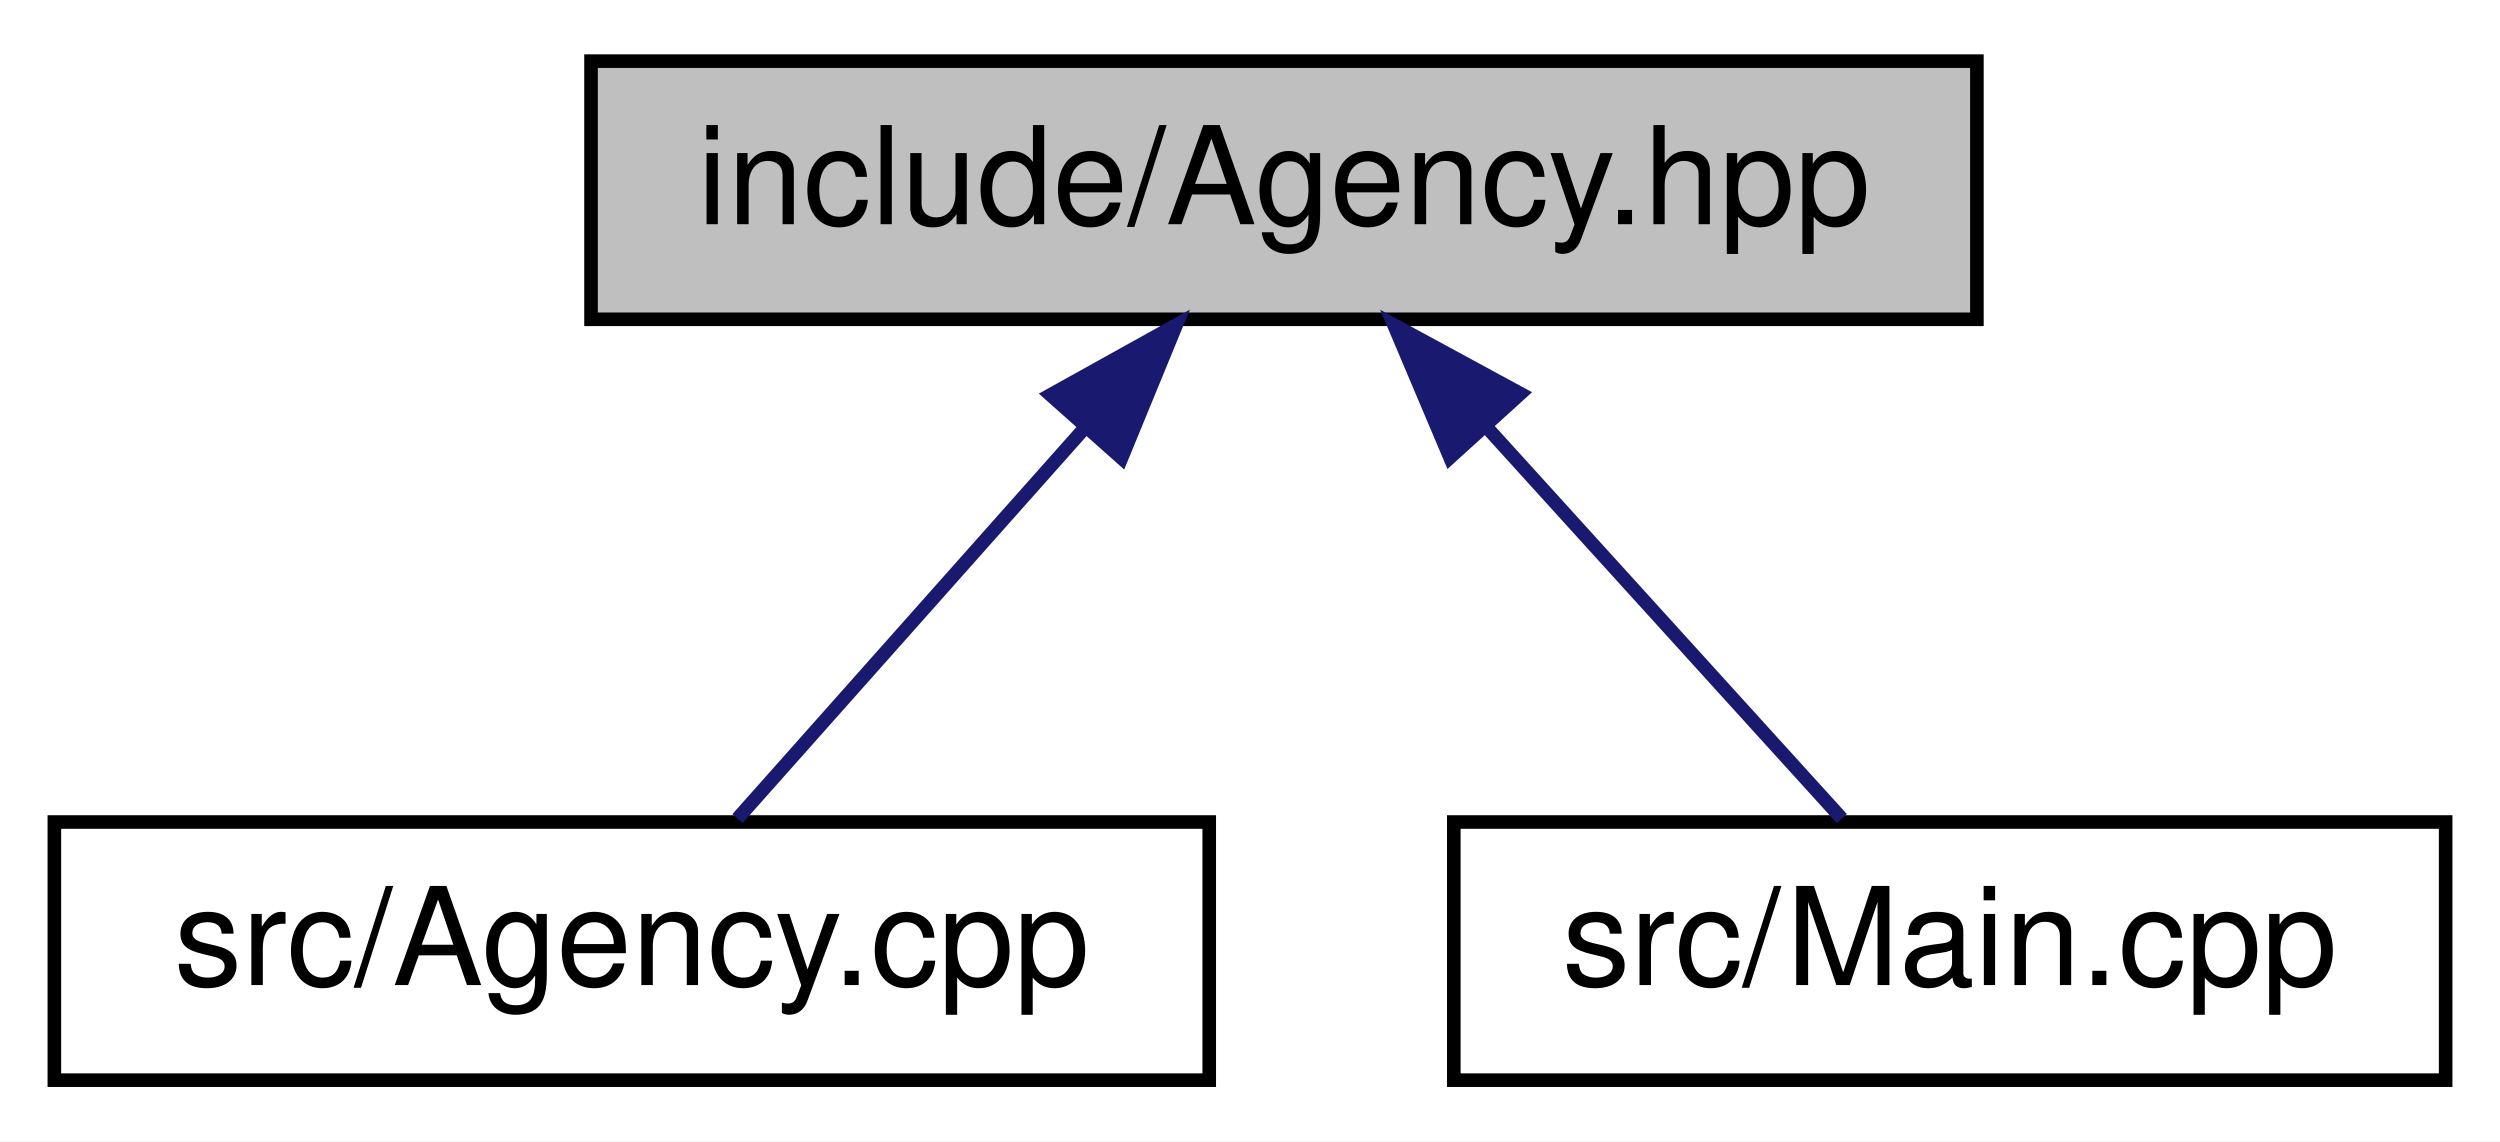
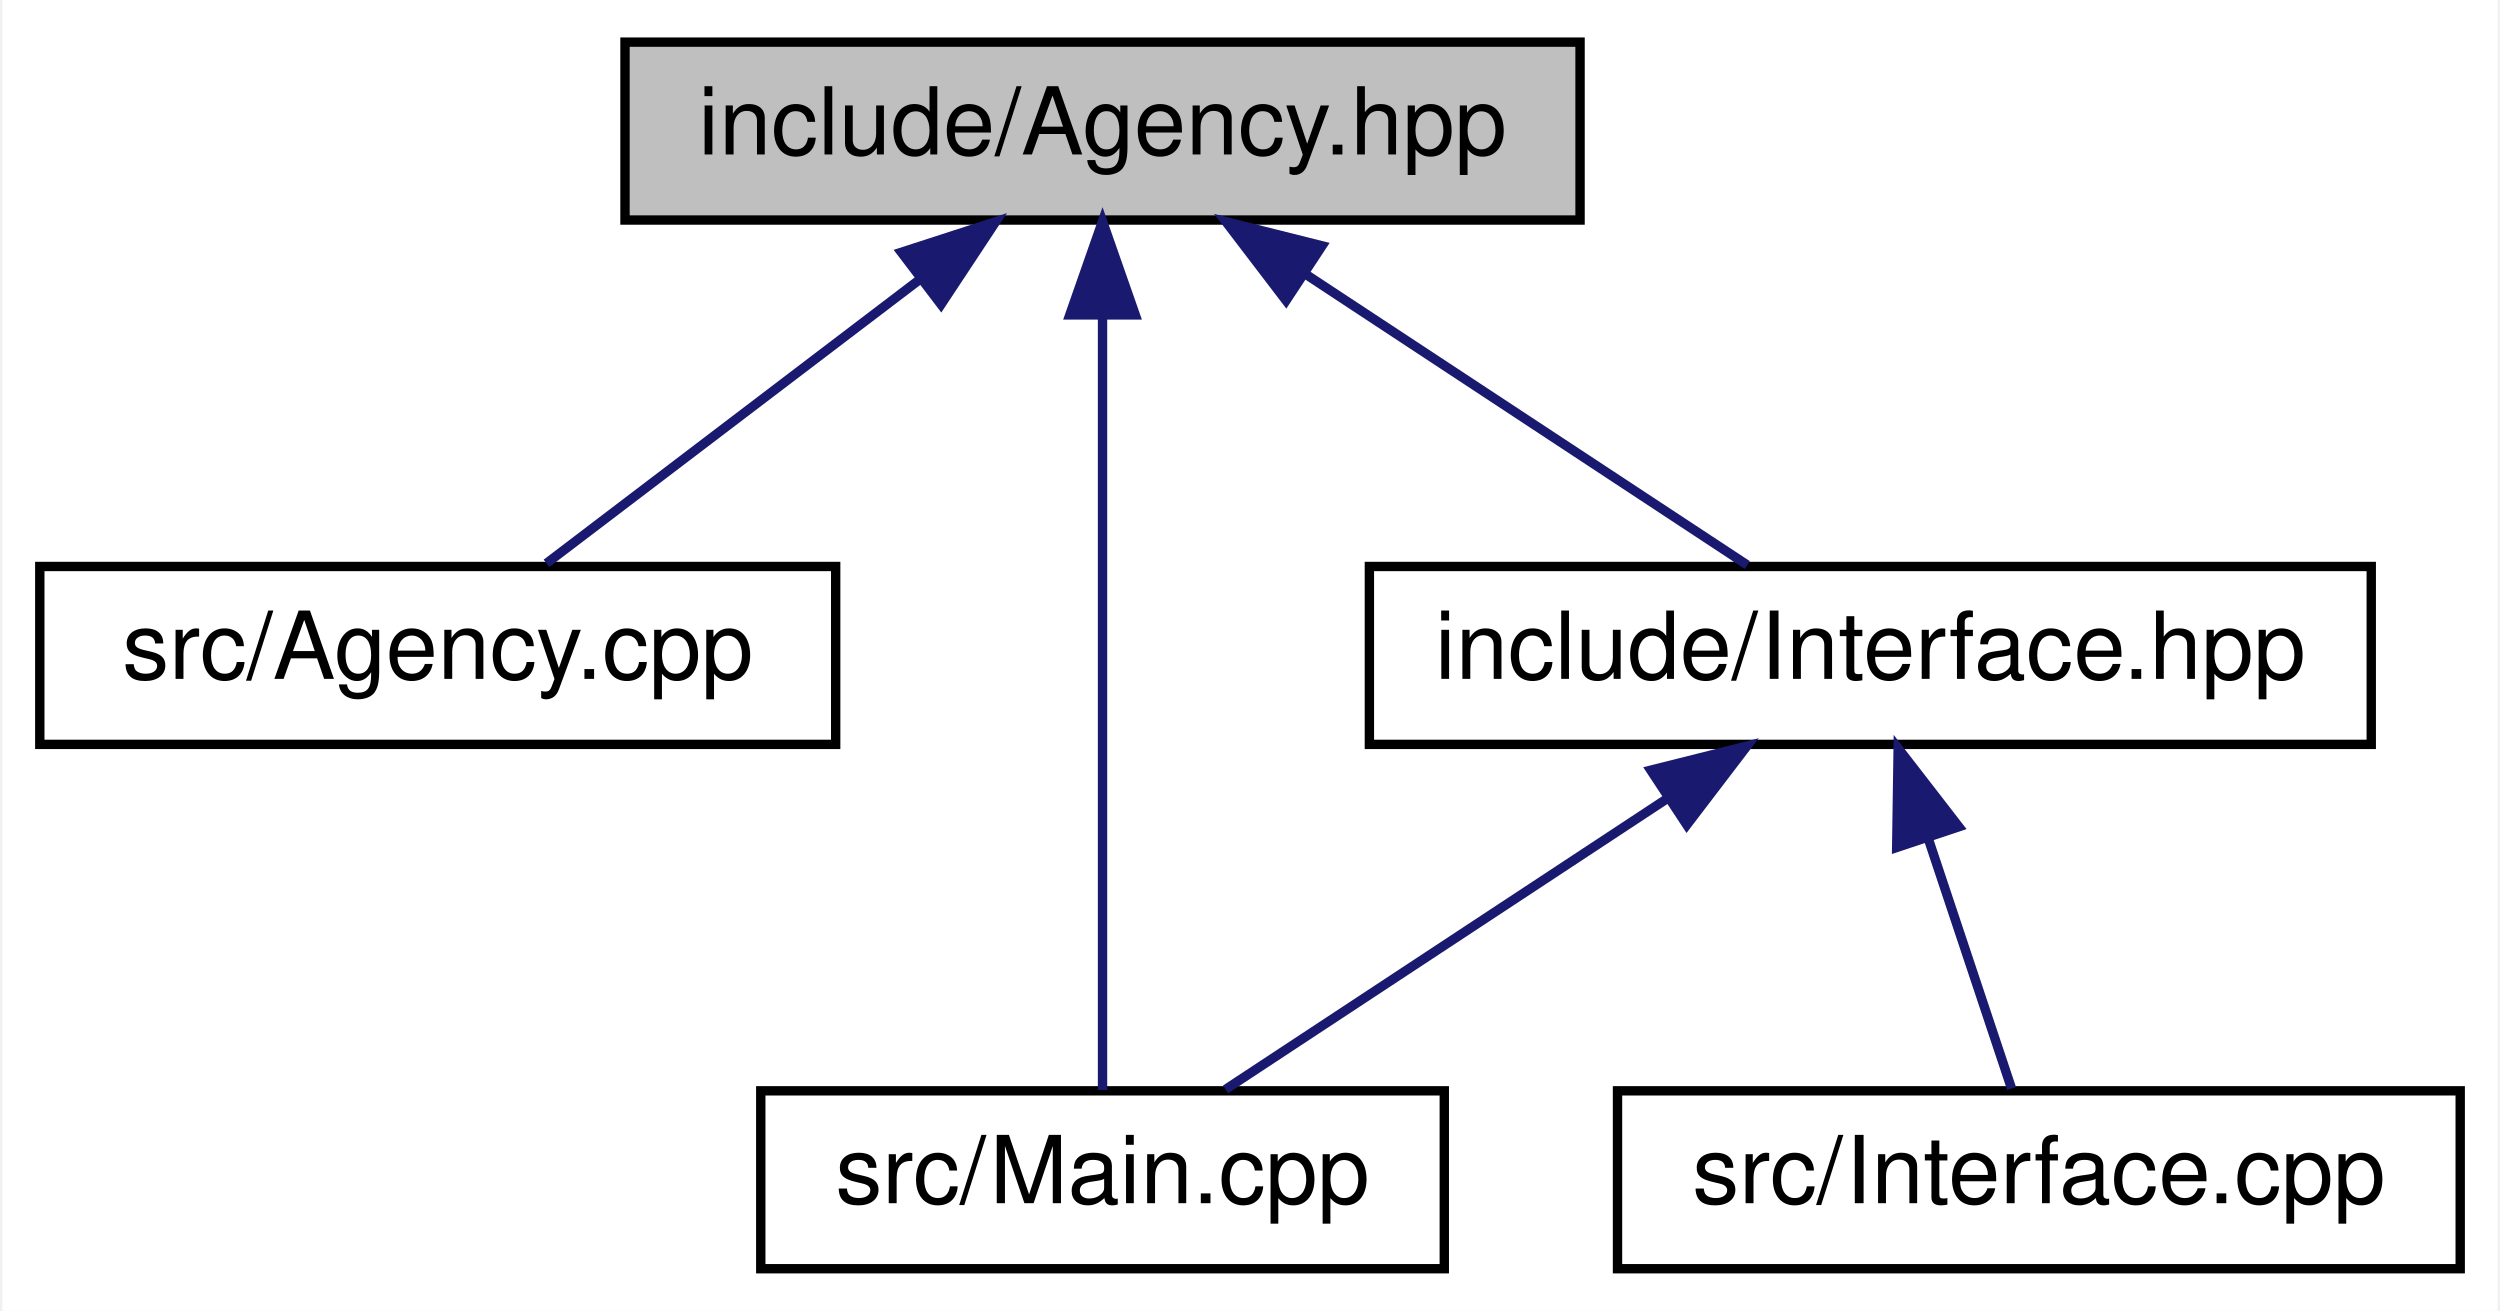
- <svg xmlns="http://www.w3.org/2000/svg" xmlns:xlink="http://www.w3.org/1999/xlink" width="184pt" height="84pt" viewBox="0.00 0.00 184.00 84.00">
-   <g id="graph0" class="graph" transform="scale(1 1) rotate(0) translate(4 80)">
-     <polygon fill="white" stroke="none" points="-4,4 -4,-80 180,-80 180,4 -4,4" />
+ <svg xmlns="http://www.w3.org/2000/svg" xmlns:xlink="http://www.w3.org/1999/xlink" width="267pt" height="140pt" viewBox="0.00 0.00 266.50 140.00">
+   <g id="graph0" class="graph" transform="scale(1 1) rotate(0) translate(4 136)">
+     <polygon fill="white" stroke="none" points="-4,4 -4,-136 262.5,-136 262.5,4 -4,4" />
    <g id="node1" class="node">
      <g id="a_node1">
        <a xlink:title=" ">
-           <polygon fill="#bfbfbf" stroke="black" points="39.5,-56.5 39.5,-75.5 141.5,-75.5 141.5,-56.5 39.5,-56.5" />
-           <text text-anchor="middle" x="90.5" y="-63.5" font-family="Helvetica,sans-Serif" font-size="10.00">include/Agency.hpp</text>
+           <polygon fill="#bfbfbf" stroke="black" points="62.5,-112.5 62.5,-131.5 164.5,-131.5 164.5,-112.5 62.5,-112.5" />
+           <text text-anchor="middle" x="113.5" y="-119.5" font-family="Helvetica,sans-Serif" font-size="10.00">include/Agency.hpp</text>
        </a>
      </g>
    </g>
    <g id="node2" class="node">
      <g id="a_node2">
        <a xlink:href="../../dc/da3/_agency_8cpp.html" target="_top" xlink:title=" ">
-           <polygon fill="white" stroke="black" points="0,-0.5 0,-19.5 85,-19.5 85,-0.5 0,-0.5" />
-           <text text-anchor="middle" x="42.5" y="-7.5" font-family="Helvetica,sans-Serif" font-size="10.00">src/Agency.cpp</text>
+           <polygon fill="white" stroke="black" points="0,-56.5 0,-75.5 85,-75.5 85,-56.5 0,-56.5" />
+           <text text-anchor="middle" x="42.5" y="-63.5" font-family="Helvetica,sans-Serif" font-size="10.00">src/Agency.cpp</text>
        </a>
      </g>
    </g>
    <g id="edge1" class="edge">
-       <path fill="none" stroke="midnightblue" d="M75.772,-48.431C67.36,-38.967 57.151,-27.483 50.279,-19.751" />
-       <polygon fill="midnightblue" stroke="midnightblue" points="73.314,-50.934 82.574,-56.083 78.546,-46.284 73.314,-50.934" />
+       <path fill="none" stroke="midnightblue" d="M93.91,-106.101C81.132,-96.382 64.887,-84.027 54.115,-75.834" />
+       <polygon fill="midnightblue" stroke="midnightblue" points="92.014,-109.056 102.093,-112.324 96.252,-103.484 92.014,-109.056" />
    </g>
    <g id="node3" class="node">
      <g id="a_node3">
        <a xlink:href="../../d5/d12/_main_8cpp.html" target="_top" xlink:title=" ">
-           <polygon fill="white" stroke="black" points="103,-0.5 103,-19.5 176,-19.5 176,-0.5 103,-0.5" />
-           <text text-anchor="middle" x="139.5" y="-7.5" font-family="Helvetica,sans-Serif" font-size="10.00">src/Main.cpp</text>
+           <polygon fill="white" stroke="black" points="77,-0.5 77,-19.5 150,-19.5 150,-0.5 77,-0.5" />
+           <text text-anchor="middle" x="113.5" y="-7.5" font-family="Helvetica,sans-Serif" font-size="10.00">src/Main.cpp</text>
        </a>
      </g>
    </g>
    <g id="edge2" class="edge">
-       <path fill="none" stroke="midnightblue" d="M105.534,-48.431C114.122,-38.967 124.543,-27.483 131.559,-19.751" />
-       <polygon fill="midnightblue" stroke="midnightblue" points="102.719,-46.325 98.591,-56.083 107.903,-51.029 102.719,-46.325" />
+       <path fill="none" stroke="midnightblue" d="M113.5,-102.348C113.5,-78.254 113.5,-37.308 113.5,-19.591" />
+       <polygon fill="midnightblue" stroke="midnightblue" points="110,-102.368 113.5,-112.368 117,-102.369 110,-102.368" />
+     </g>
+     <g id="node4" class="node">
+       <g id="a_node4">
+         <a xlink:href="../../dc/dba/_interface_8hpp.html" target="_top" xlink:title=" ">
+           <polygon fill="white" stroke="black" points="142,-56.5 142,-75.5 249,-75.5 249,-56.5 142,-56.5" />
+           <text text-anchor="middle" x="195.5" y="-63.5" font-family="Helvetica,sans-Serif" font-size="10.00">include/Interface.hpp</text>
+         </a>
+       </g>
+     </g>
+     <g id="edge3" class="edge">
+       <path fill="none" stroke="midnightblue" d="M135.333,-106.622C150.313,-96.757 169.697,-83.992 182.358,-75.654" />
+       <polygon fill="midnightblue" stroke="midnightblue" points="133.101,-103.901 126.675,-112.324 136.951,-109.747 133.101,-103.901" />
+     </g>
+     <g id="edge5" class="edge">
+       <path fill="none" stroke="midnightblue" d="M173.667,-50.622C158.687,-40.757 139.303,-27.992 126.642,-19.654" />
+       <polygon fill="midnightblue" stroke="midnightblue" points="172.049,-53.747 182.325,-56.324 175.899,-47.901 172.049,-53.747" />
+     </g>
+     <g id="node5" class="node">
+       <g id="a_node5">
+         <a xlink:href="../../d2/d35/_interface_8cpp.html" target="_top" xlink:title=" ">
+           <polygon fill="white" stroke="black" points="168.5,-0.5 168.5,-19.5 258.5,-19.5 258.5,-0.5 168.5,-0.5" />
+           <text text-anchor="middle" x="213.5" y="-7.5" font-family="Helvetica,sans-Serif" font-size="10.00">src/Interface.cpp</text>
+         </a>
+       </g>
+     </g>
+     <g id="edge4" class="edge">
+       <path fill="none" stroke="midnightblue" d="M201.701,-46.396C204.713,-37.362 208.188,-26.936 210.583,-19.751" />
+       <polygon fill="midnightblue" stroke="midnightblue" points="198.314,-45.489 198.472,-56.083 204.955,-47.703 198.314,-45.489" />
    </g>
  </g>
</svg>
